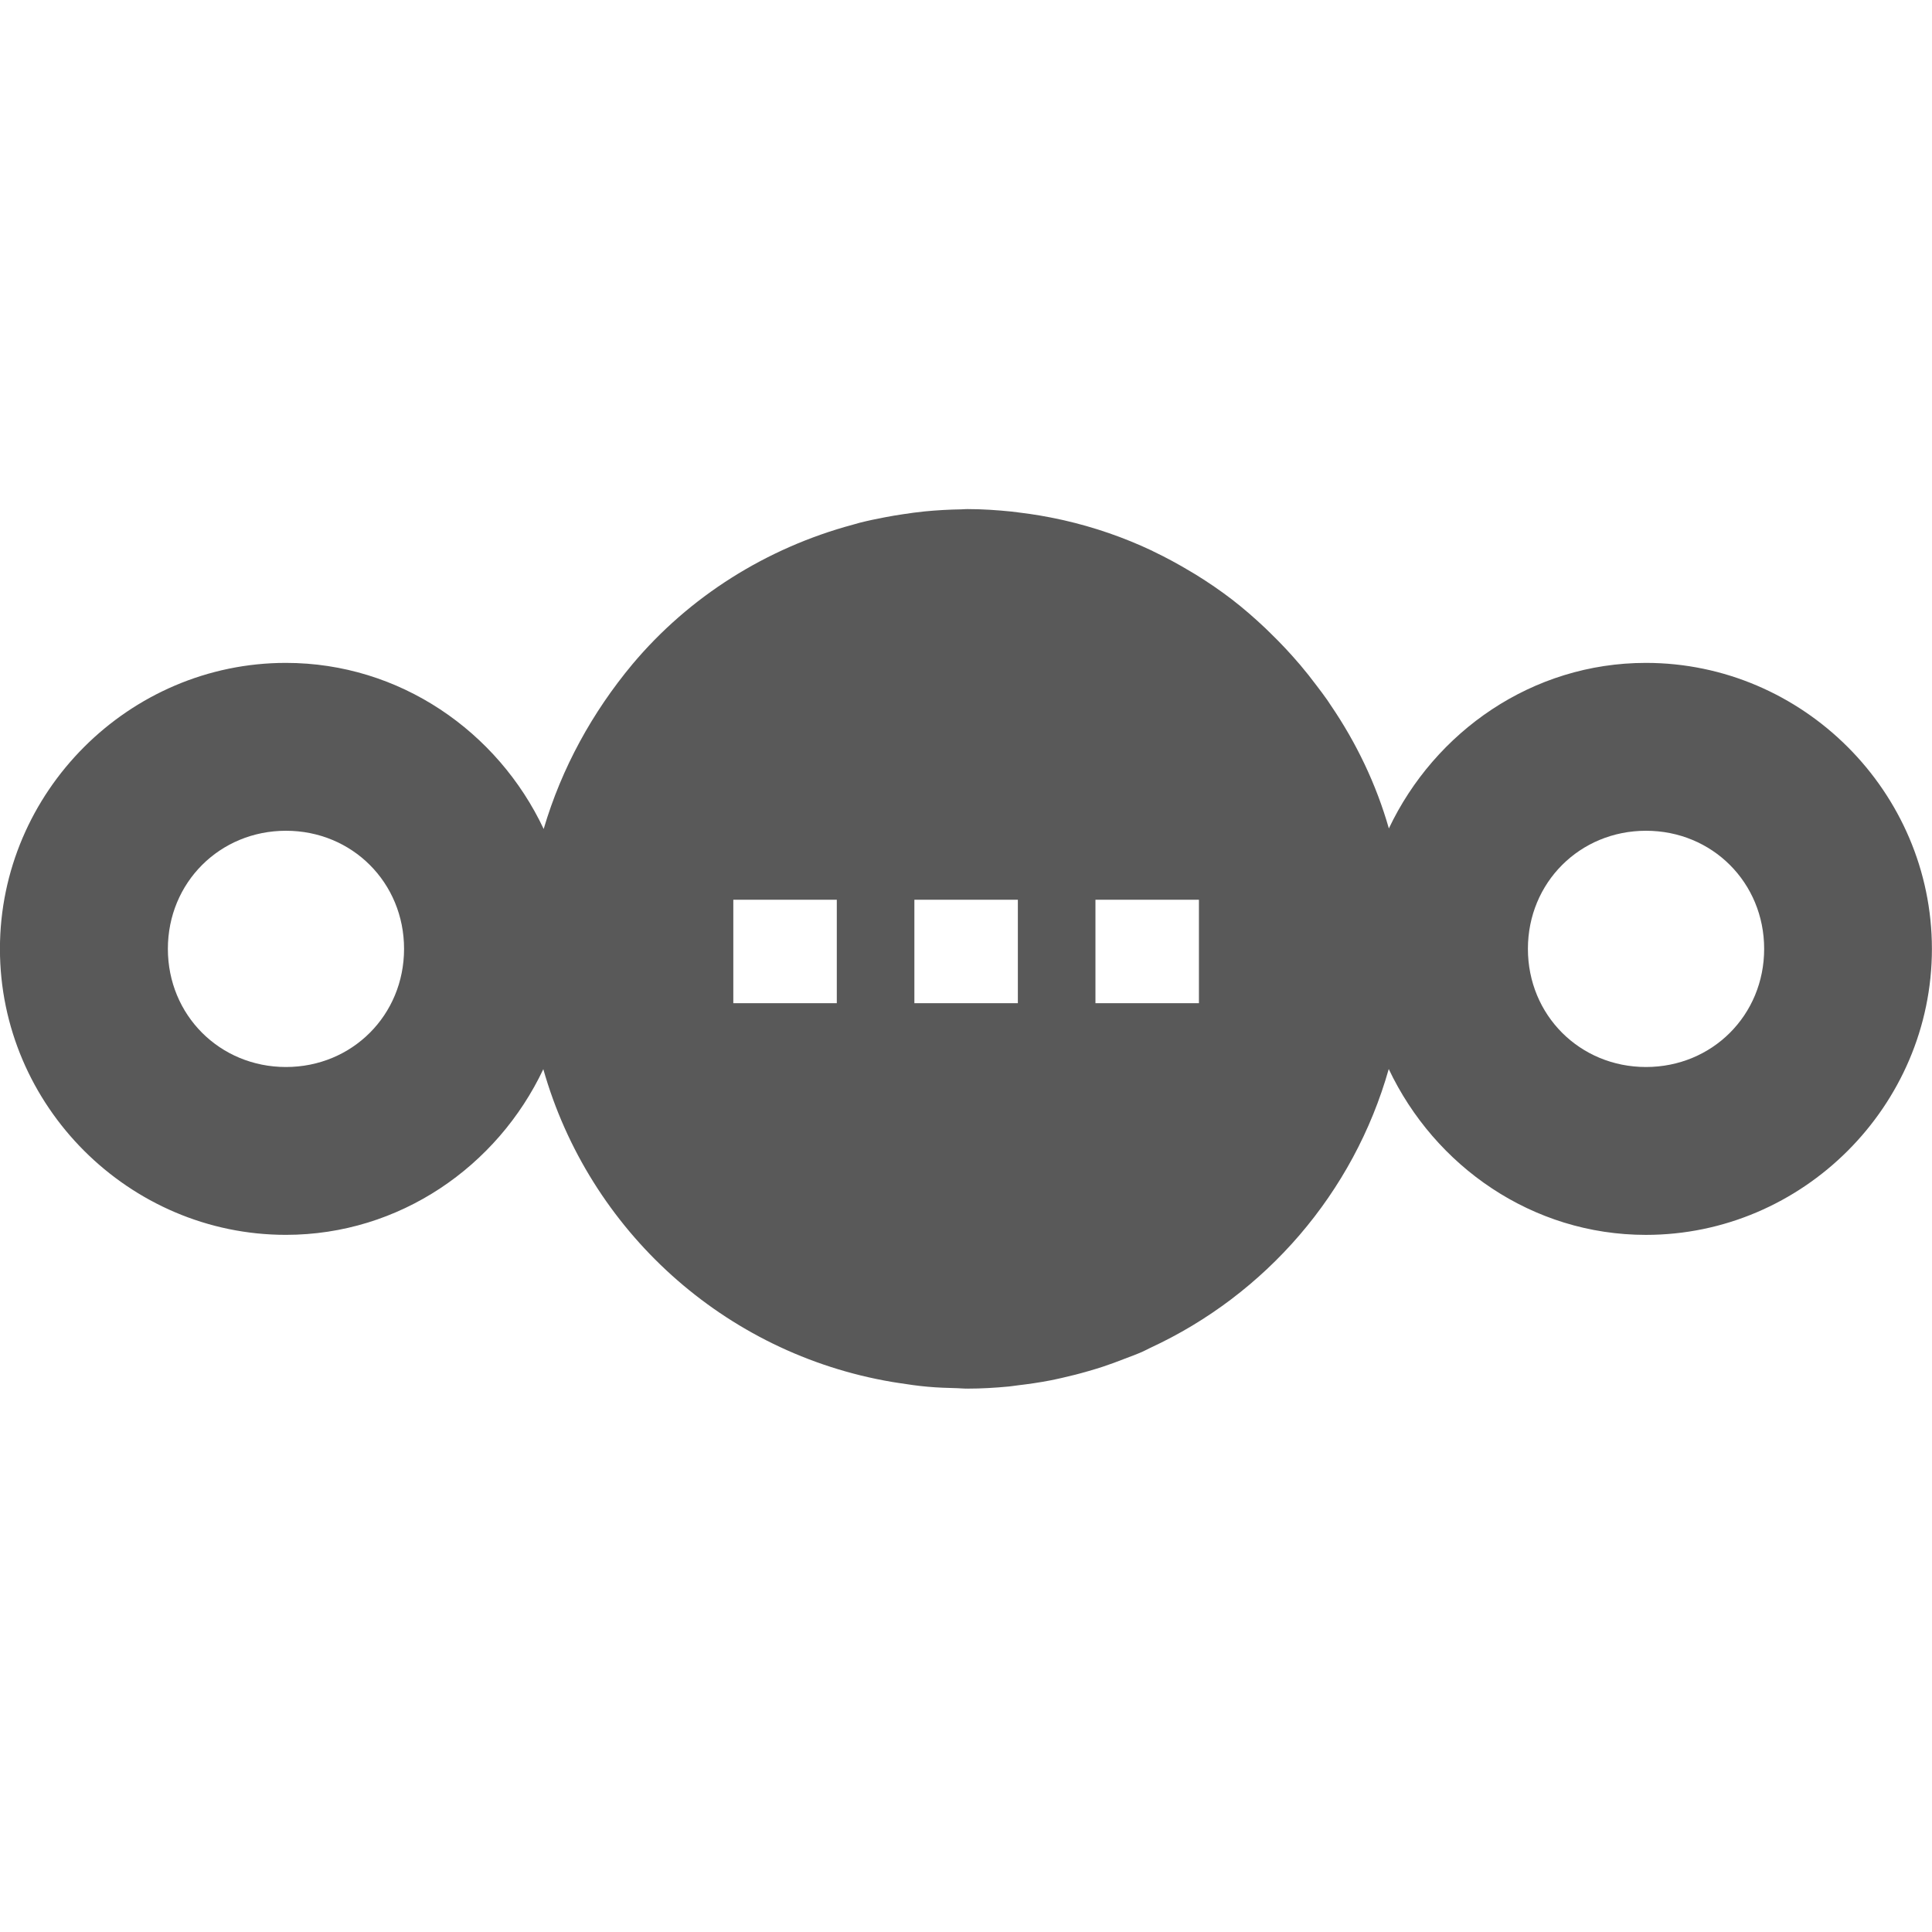
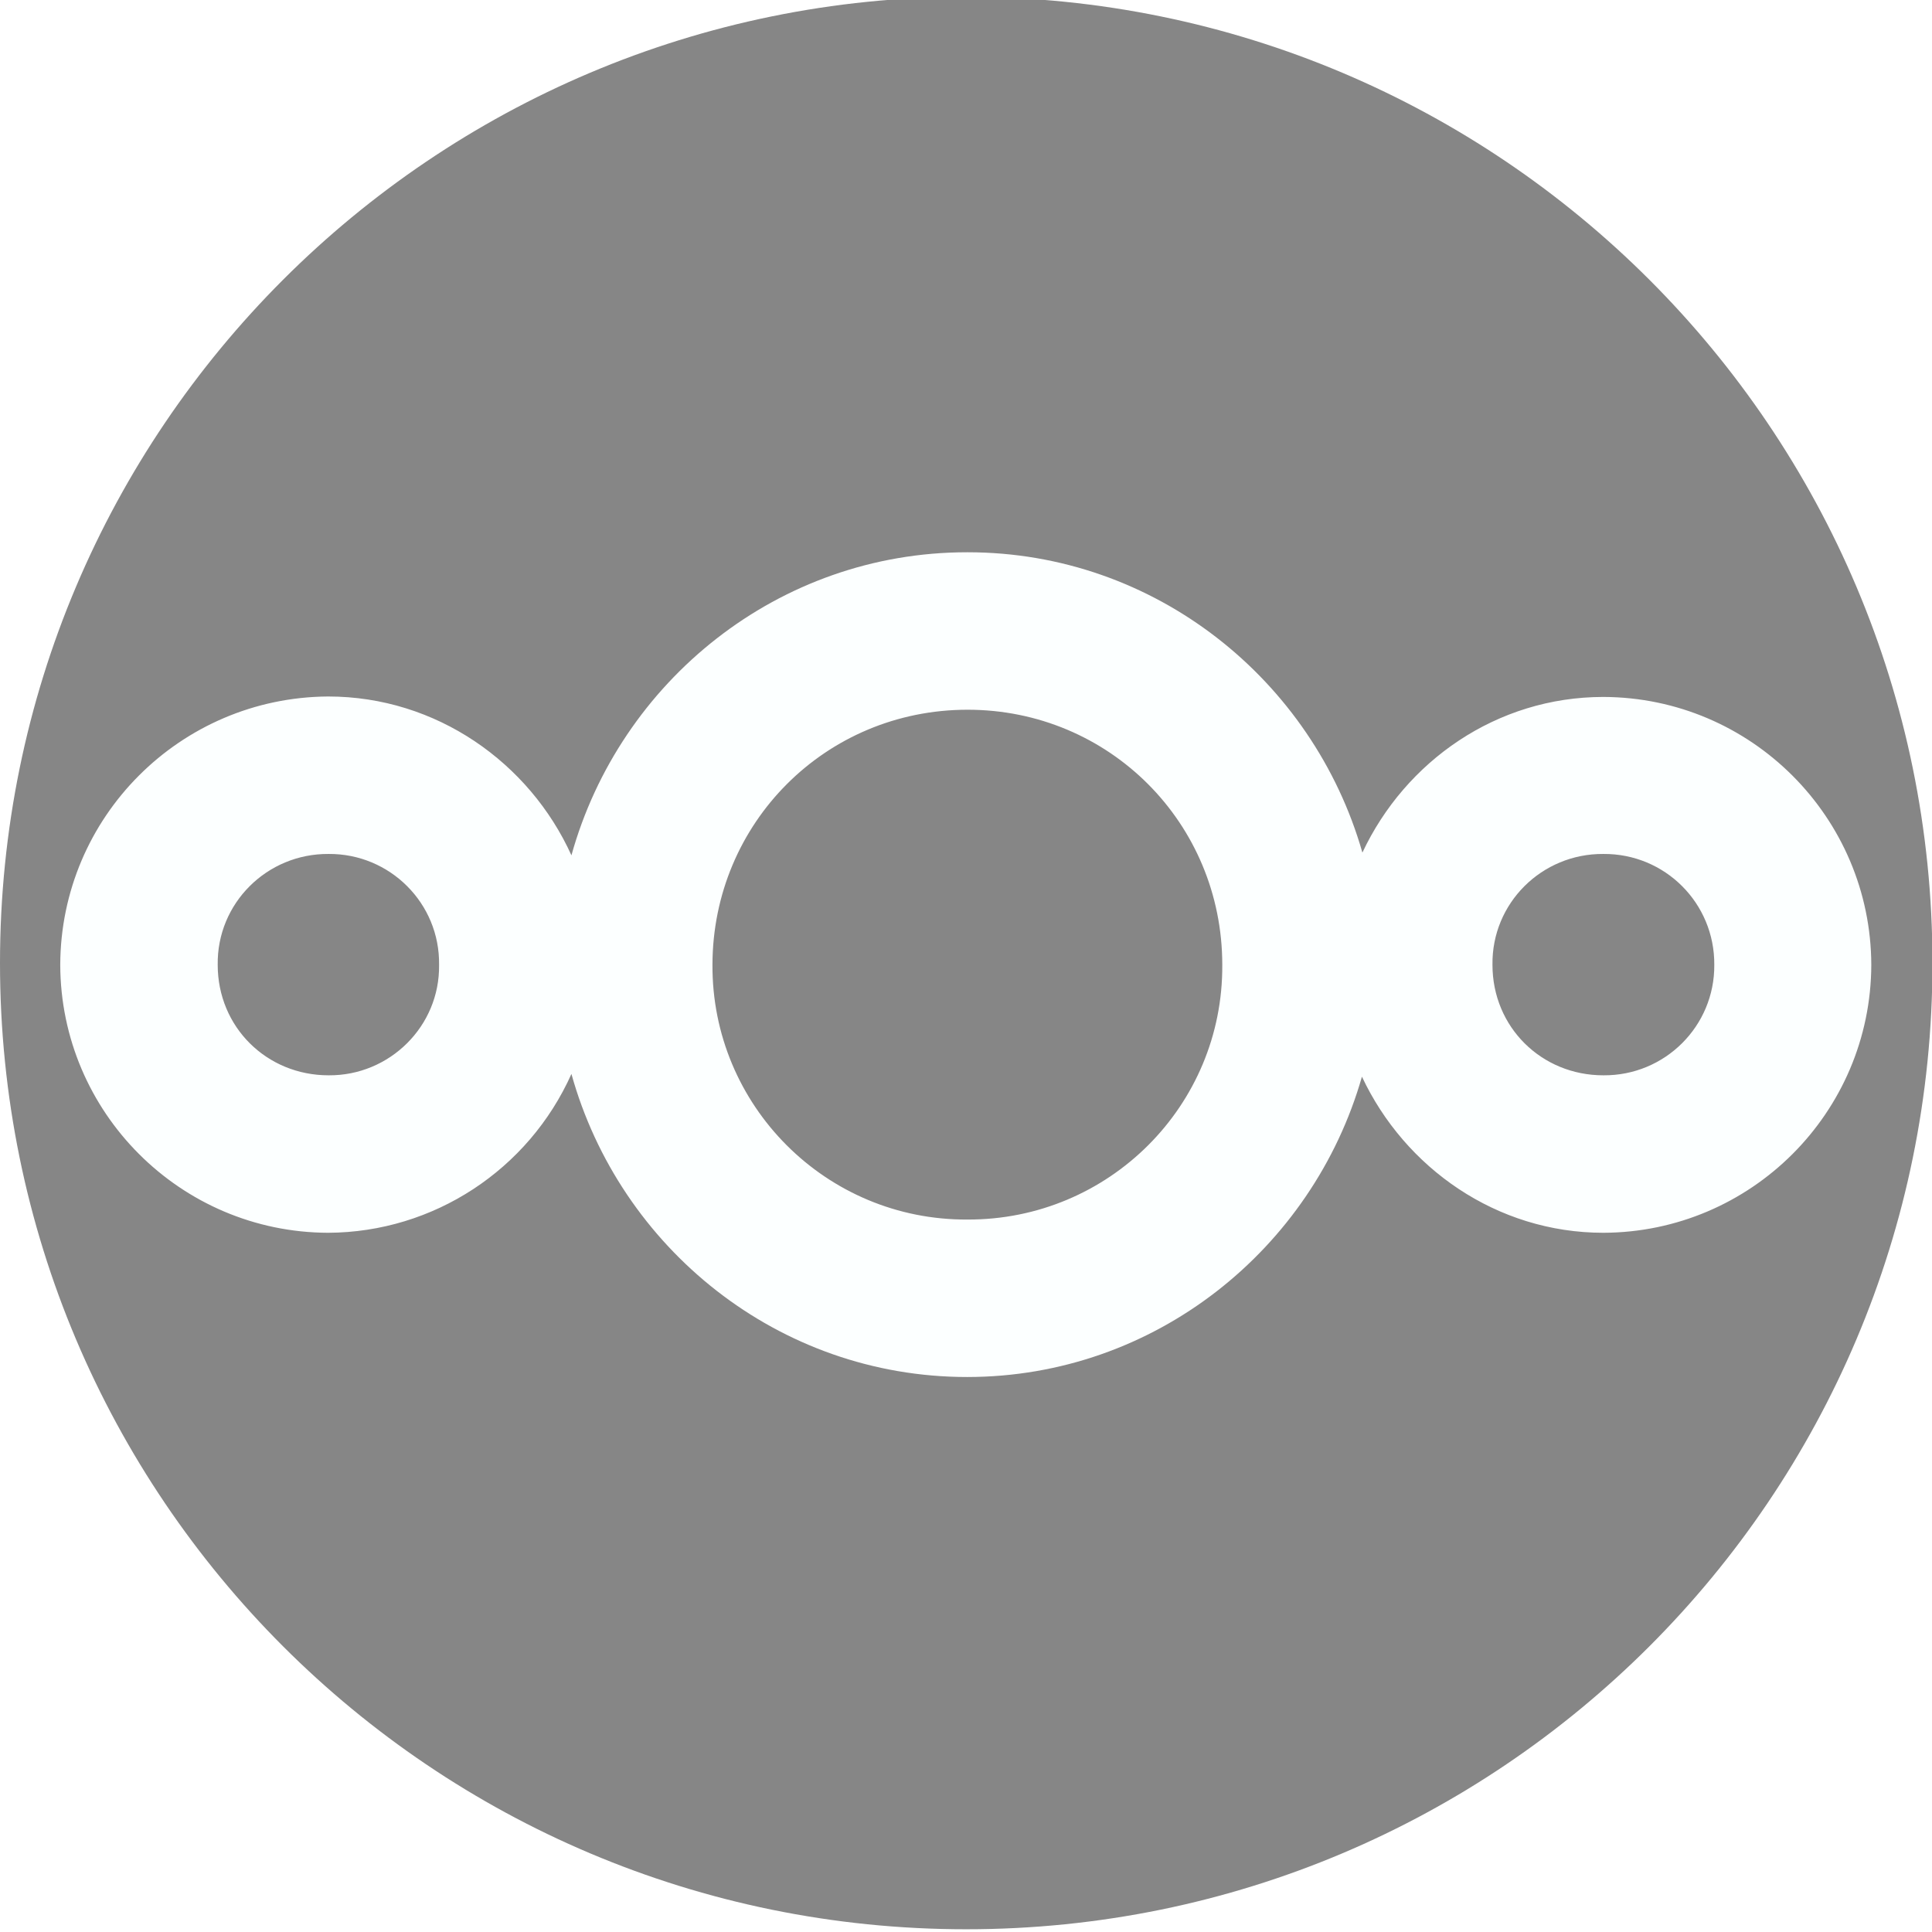
- <svg xmlns="http://www.w3.org/2000/svg" version="1.1" xml:space="preserve" enable-background="new 0 0 64 64" y="0px" x="0px" viewBox="0 0 64 64">
-   <path d="m32.002 16.865c-0.053 0-0.104 0.007-0.156 0.008-0.409 0.006-0.815 0.029-1.215 0.068-0.239 0.023-0.473 0.057-0.709 0.092-0.203 0.03-0.404 0.063-0.604 0.102-0.283 0.053-0.563 0.112-0.84 0.182-0.074 0.019-0.145 0.042-0.219 0.062-2.876 0.772-5.437 2.391-7.311 4.627-1.32 1.584-2.343 3.431-2.938 5.455-1.518-3.223-4.765-5.502-8.539-5.502-5.198 0.001-9.472 4.274-9.473 9.473-0.001 5.199 4.274 9.474 9.473 9.474 3.768 0 7.007-2.272 8.527-5.488 1.514 5.341 5.986 9.415 11.545 10.359 0.073 0.013 0.147 0.023 0.221 0.035 0.319 0.049 0.638 0.097 0.963 0.125 0.328 0.03 0.662 0.041 0.996 0.049 0.093 0.002 0.184 0.014 0.277 0.014 0.007 0 0.014-0.002 0.021-0.002 0.009 0 0.017 0.002 0.025 0.002 0.463 0 0.919-0.027 1.371-0.07 0.101-0.01 0.199-0.027 0.299-0.039 0.361-0.042 0.718-0.094 1.07-0.162 0.129-0.025 0.255-0.054 0.383-0.082 0.305-0.068 0.605-0.145 0.902-0.232 0.157-0.045 0.312-0.092 0.467-0.143 0.238-0.079 0.471-0.165 0.703-0.256 0.197-0.076 0.397-0.148 0.59-0.232 0.094-0.041 0.183-0.091 0.275-0.135 3.818-1.765 6.735-5.125 7.898-9.236 1.521 3.215 4.75 5.494 8.518 5.494 5.2 0.001 9.475-4.274 9.475-9.475-0.001-5.199-4.276-9.473-9.475-9.473-3.764 0.001-6.991 2.275-8.514 5.484-0.42-1.467-1.076-2.835-1.926-4.082-0.038-0.057-0.075-0.114-0.113-0.17-0.112-0.159-0.229-0.316-0.348-0.471-0.178-0.239-0.363-0.472-0.555-0.699-0.004-0.005-0.009-0.01-0.014-0.016-0.006-0.007-0.012-0.013-0.018-0.02-0.295-0.346-0.606-0.677-0.932-0.994-0.062-0.061-0.123-0.122-0.186-0.182-0.352-0.331-0.715-0.65-1.098-0.945-0.388-0.299-0.795-0.575-1.213-0.834-0.053-0.033-0.108-0.063-0.162-0.096-0.405-0.244-0.821-0.47-1.25-0.674-0.009-0.004-0.018-0.011-0.027-0.016-0.004-0.002-0.009-0.004-0.014-0.006-0.924-0.436-1.901-0.774-2.92-1.006-0.032-0.007-0.065-0.014-0.098-0.021-0.449-0.099-0.904-0.177-1.367-0.232-0.081-0.01-0.161-0.023-0.242-0.031-0.488-0.05-0.981-0.084-1.482-0.084-0.009 0-0.018 0.002-0.027 0.002-0.007-0-0.013-0.002-0.02-0.002zm-22.529 10.655c2.194 0 3.912 1.718 3.912 3.912 0 2.194-1.718 3.914-3.912 3.914-2.194-0-3.912-1.72-3.912-3.914 0-2.193 1.718-3.912 3.912-3.912zm45.053 0c2.194-0 3.914 1.718 3.914 3.912 0.001 2.195-1.72 3.914-3.914 3.914-2.194-0-3.912-1.72-3.912-3.914 0-2.193 1.718-3.912 3.912-3.912zm-30.234 2.285h3.428v3.428h-3.428v-3.428zm5.998 0h3.428v3.428h-3.428v-3.428zm5.998 0h3.428v3.428h-3.428v-3.428z" fill="#595959" />
+ <svg xmlns="http://www.w3.org/2000/svg" height="16" width="16" version="1.1" viewBox="0 0 4.233 4.233">
+   <g transform="translate(0 -292.77)">
+     <circle stroke-width=".251" cy="294.88" cx="2.117" r="2.117" fill="#868686" />
+     <path d="m2.12 293.98c0.411 0 0.757 0.28 0.865 0.658 0.094-0.2 0.294-0.341 0.528-0.341 0.324 0.001 0.586 0.264 0.587 0.587-0.001 0.324-0.264 0.586-0.587 0.587-0.234 0-0.435-0.142-0.529-0.342-0.108 0.378-0.454 0.658-0.865 0.658-0.414 0-0.761-0.283-0.867-0.664-0.094 0.21-0.302 0.347-0.533 0.348-0.324-0.001-0.586-0.264-0.587-0.587 0.001-0.324 0.263-0.586 0.587-0.588 0.237 0 0.441 0.145 0.533 0.348 0.106-0.381 0.453-0.664 0.867-0.664zm0 0.345c-0.311 0-0.558 0.248-0.559 0.558-0.002 0.309 0.249 0.561 0.559 0.559 0.309 0.001 0.56-0.249 0.558-0.558 0-0.311-0.248-0.559-0.558-0.559zm-1.4 0.316c-0.135-0.001-0.245 0.108-0.243 0.243 0 0.136 0.107 0.242 0.243 0.242 0.134 0.001 0.244-0.108 0.242-0.242 0.002-0.135-0.108-0.244-0.242-0.243zm2.793 0c-0.135-0.001-0.245 0.108-0.243 0.243 0 0.136 0.107 0.242 0.243 0.242 0.135 0.001 0.244-0.108 0.243-0.242 0.001-0.135-0.108-0.244-0.243-0.243z" stroke-width=".265" fill="#fcffff" />
+   </g>
</svg>
